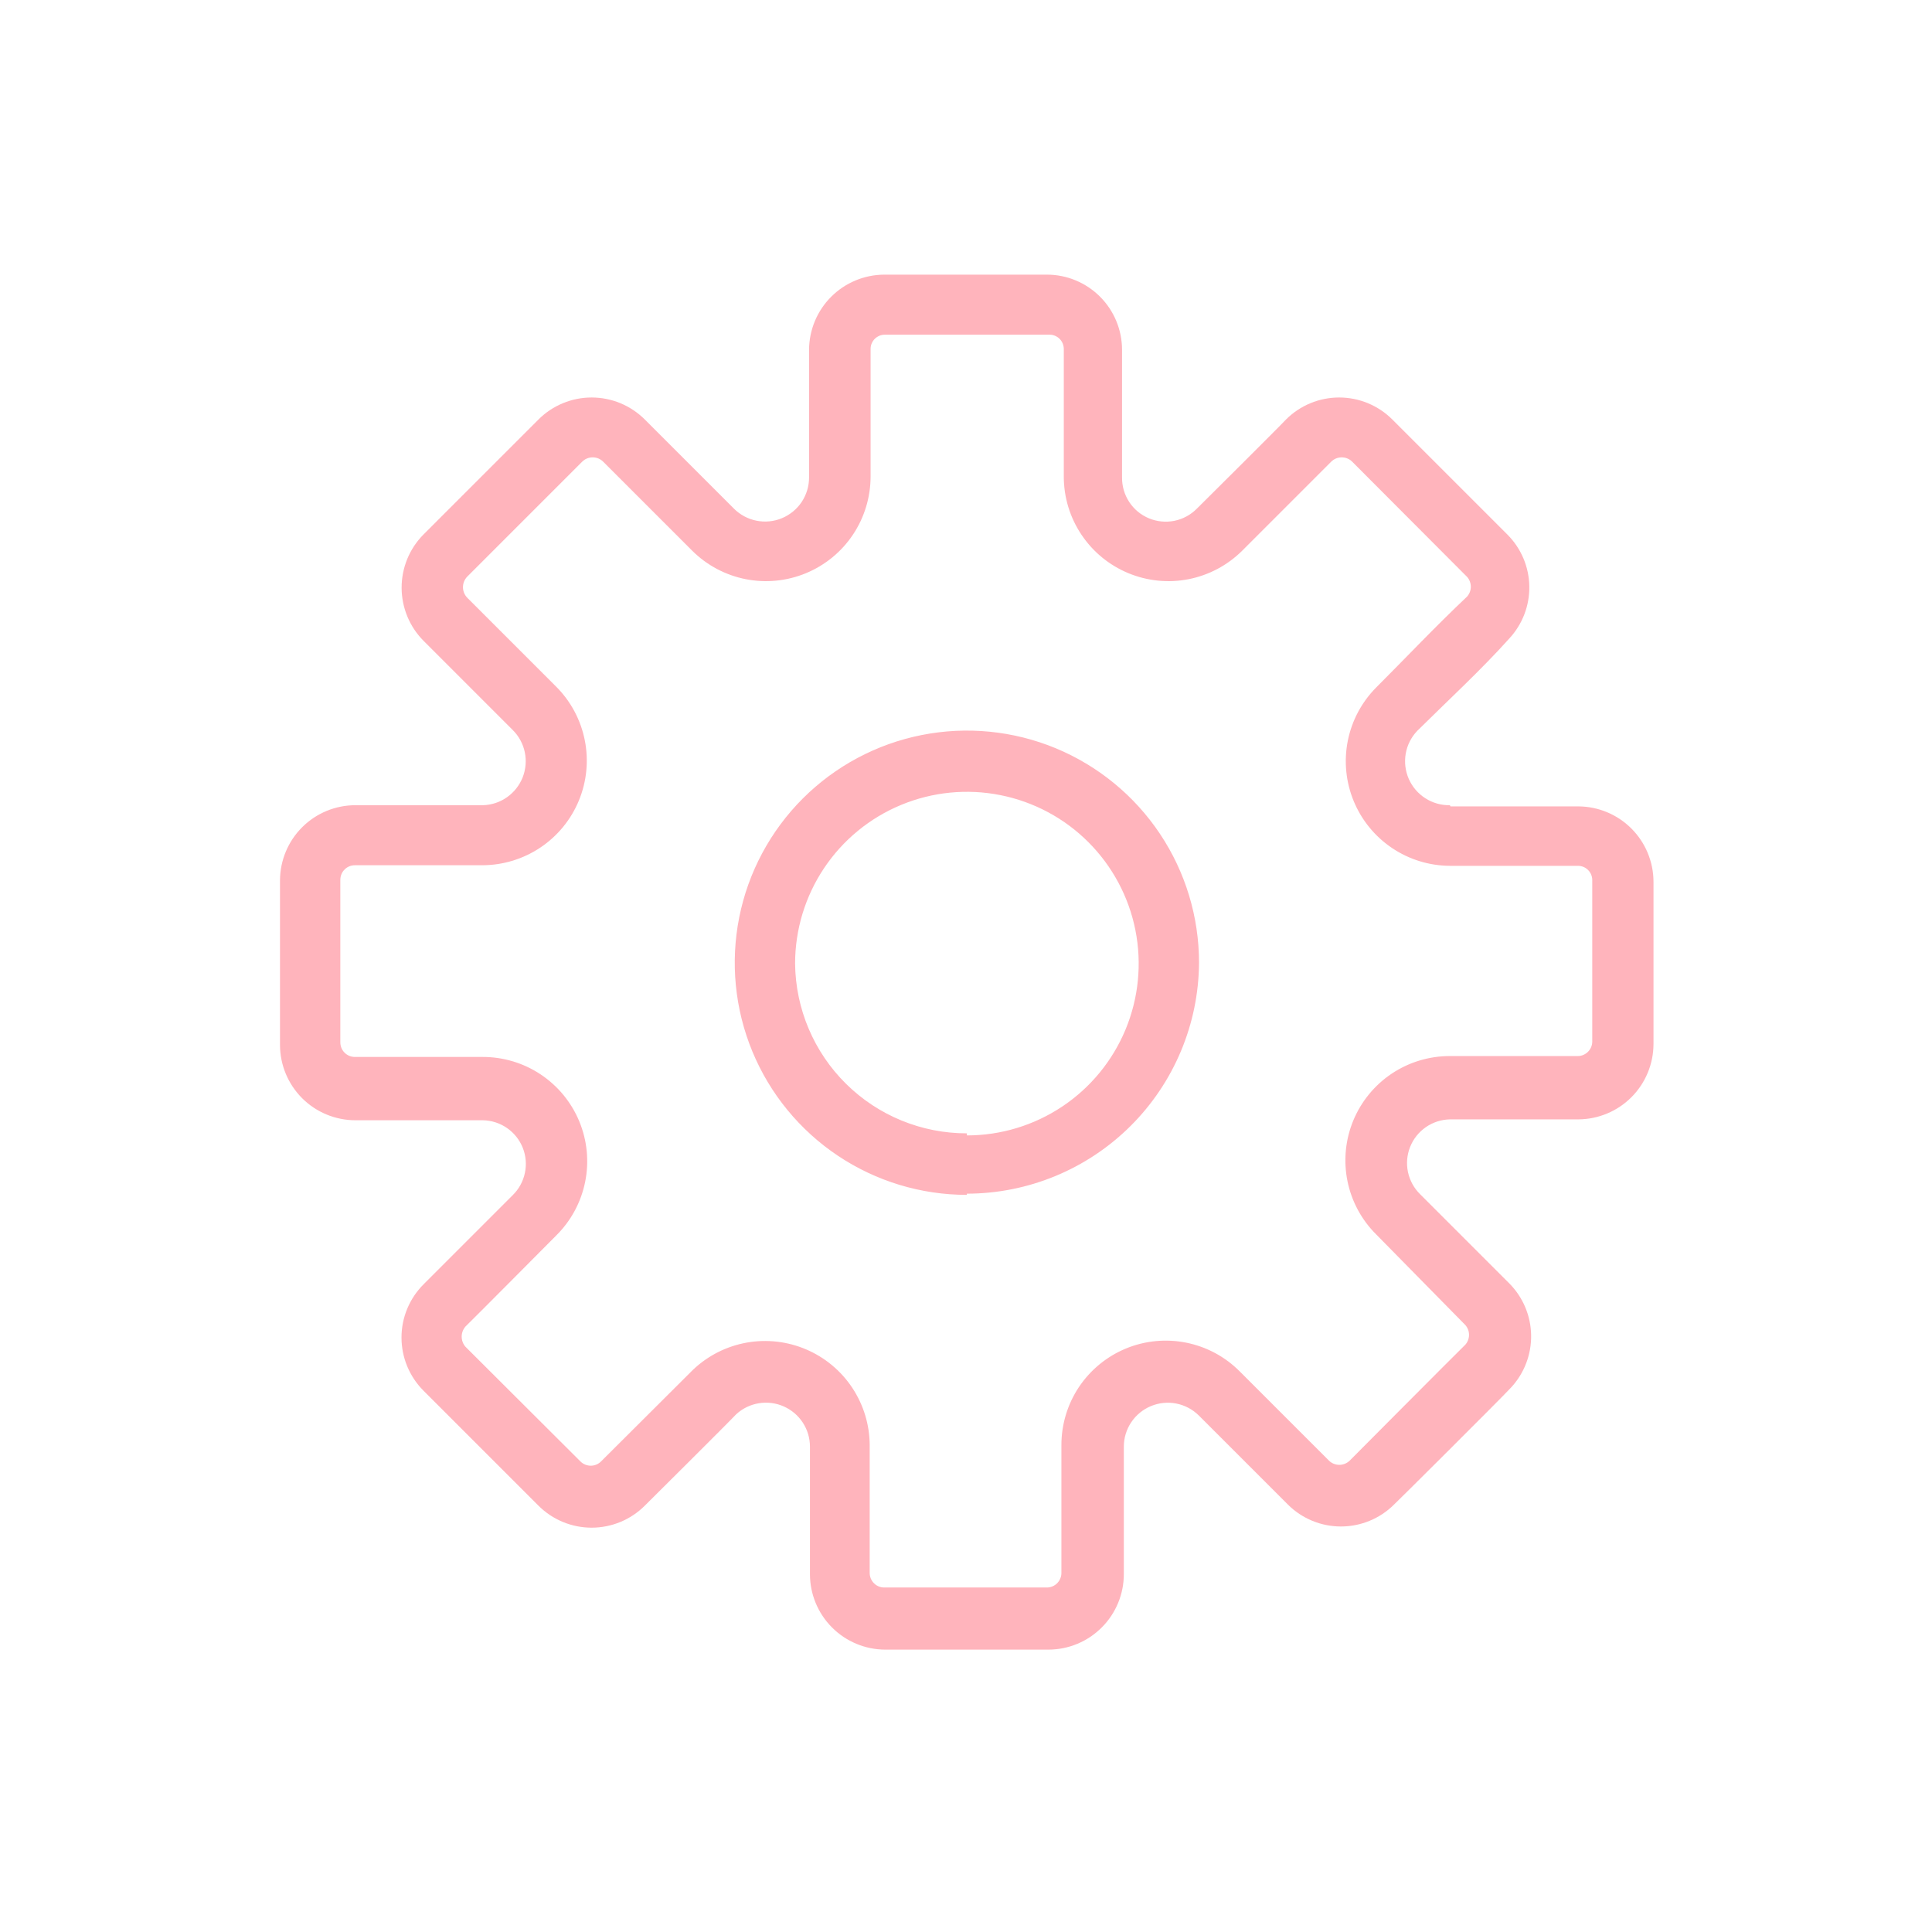
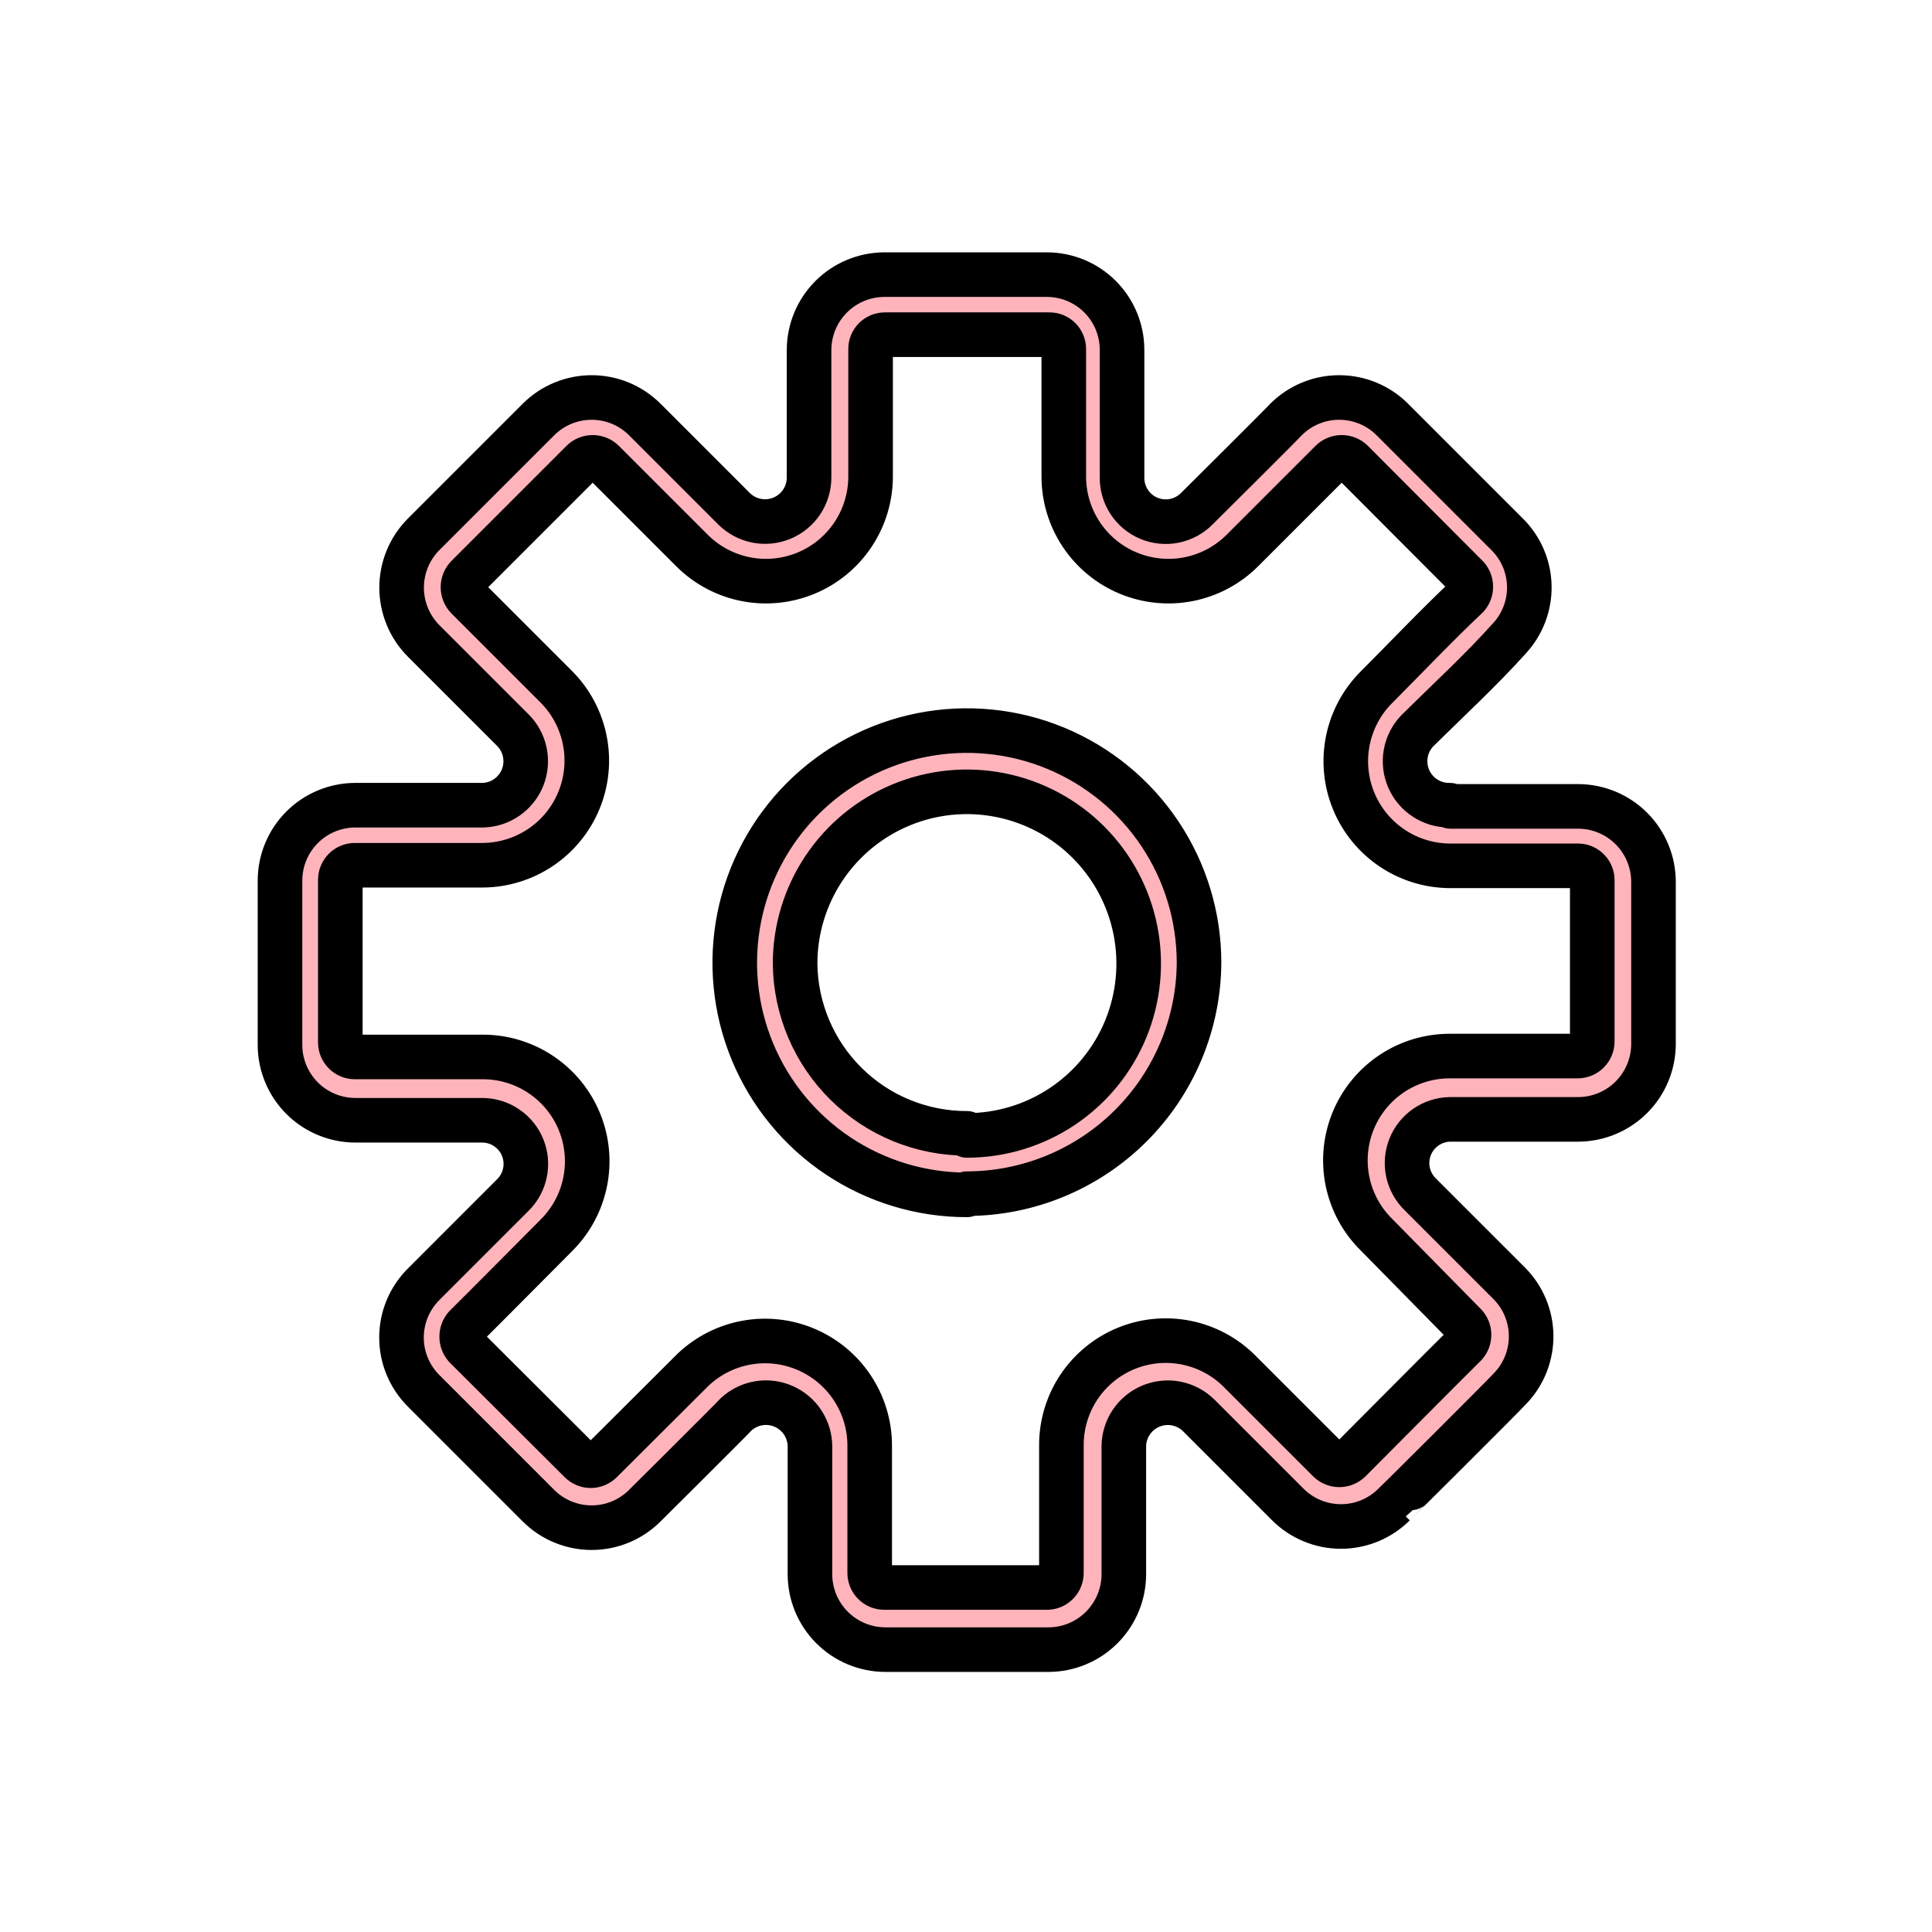
- <svg xmlns="http://www.w3.org/2000/svg" viewBox="0 0 65.0 65.0">
+ <svg xmlns="http://www.w3.org/2000/svg" stroke="black" stroke-width="1.5" stroke-linejoin="round" viewBox="0 0 65.0 65.0">
  <path d="M53.1 29.13H48.78C48.086 29.126 47.409 28.918 46.834 28.531C46.258 28.144 45.81 27.596 45.545 26.955C45.28 26.314 45.21 25.609 45.344 24.928C45.479 24.248 45.811 23.622 46.3 23.13C47.3 22.13 48.3 21.07 49.36 20.07C49.44 19.979 49.484 19.861 49.484 19.74C49.484 19.619 49.44 19.501 49.36 19.41L45.49 15.53C45.397 15.438 45.271 15.387 45.14 15.387C45.009 15.387 44.883 15.438 44.79 15.53L41.79 18.53C41.297 19.019 40.671 19.352 39.989 19.486C39.308 19.62 38.602 19.549 37.961 19.283C37.319 19.017 36.771 18.567 36.385 17.99C35.998 17.413 35.791 16.734 35.79 16.04V11.75C35.791 11.685 35.779 11.621 35.755 11.561C35.731 11.501 35.695 11.446 35.649 11.4C35.604 11.355 35.549 11.319 35.489 11.294C35.429 11.27 35.365 11.259 35.3 11.26H29.78C29.715 11.259 29.651 11.27 29.591 11.294C29.531 11.319 29.476 11.355 29.43 11.4C29.385 11.446 29.349 11.501 29.324 11.561C29.3 11.621 29.289 11.685 29.29 11.75V16.04C29.288 16.734 29.081 17.413 28.695 17.99C28.309 18.567 27.761 19.017 27.119 19.283C26.478 19.549 25.772 19.62 25.091 19.486C24.409 19.352 23.783 19.019 23.29 18.53L20.29 15.53C20.197 15.438 20.071 15.387 19.94 15.387C19.809 15.387 19.683 15.438 19.59 15.53L15.72 19.4C15.628 19.495 15.576 19.622 15.576 19.755C15.576 19.887 15.628 20.015 15.72 20.11L18.72 23.11C19.209 23.602 19.541 24.228 19.675 24.908C19.81 25.589 19.74 26.294 19.475 26.935C19.21 27.576 18.762 28.124 18.186 28.511C17.61 28.898 16.933 29.106 16.24 29.11H11.95C11.885 29.109 11.82 29.12 11.759 29.144C11.699 29.168 11.643 29.204 11.597 29.25C11.55 29.296 11.513 29.35 11.488 29.41C11.463 29.47 11.45 29.535 11.45 29.6V35.07C11.45 35.135 11.463 35.2 11.488 35.26C11.513 35.32 11.55 35.374 11.597 35.42C11.643 35.466 11.699 35.502 11.759 35.526C11.82 35.55 11.885 35.561 11.95 35.56H16.24C16.936 35.559 17.616 35.764 18.195 36.151C18.773 36.537 19.224 37.086 19.49 37.729C19.756 38.372 19.824 39.08 19.687 39.762C19.55 40.444 19.213 41.07 18.72 41.56C18.72 41.56 15.92 44.38 15.66 44.63C15.578 44.724 15.533 44.845 15.533 44.97C15.533 45.095 15.578 45.215 15.66 45.31L19.53 49.17C19.622 49.261 19.746 49.312 19.875 49.312C20.004 49.312 20.128 49.261 20.22 49.17L23.32 46.08C23.819 45.608 24.444 45.292 25.12 45.171C25.796 45.05 26.493 45.13 27.124 45.4C27.755 45.67 28.294 46.118 28.673 46.69C29.053 47.263 29.257 47.933 29.26 48.62V52.91C29.259 52.975 29.27 53.04 29.294 53.1C29.318 53.161 29.354 53.216 29.4 53.263C29.445 53.309 29.5 53.346 29.56 53.372C29.62 53.397 29.685 53.41 29.75 53.41H35.22C35.285 53.41 35.35 53.397 35.41 53.372C35.47 53.346 35.524 53.309 35.57 53.263C35.616 53.216 35.651 53.161 35.675 53.1C35.7 53.04 35.711 52.975 35.71 52.91V48.62C35.709 47.924 35.914 47.244 36.3 46.665C36.687 46.087 37.236 45.636 37.879 45.37C38.522 45.104 39.23 45.036 39.912 45.173C40.594 45.31 41.22 45.646 41.71 46.14L44.71 49.14C44.803 49.232 44.929 49.283 45.06 49.283C45.191 49.283 45.316 49.232 45.41 49.14C45.41 49.14 48.95 45.58 49.3 45.24C49.38 45.149 49.424 45.031 49.424 44.91C49.424 44.788 49.38 44.671 49.3 44.58L46.3 41.53C45.806 41.04 45.47 40.414 45.333 39.732C45.196 39.05 45.264 38.342 45.53 37.699C45.796 37.056 46.246 36.507 46.825 36.12C47.404 35.734 48.084 35.529 48.78 35.53H53.08C53.21 35.53 53.334 35.478 53.426 35.386C53.518 35.294 53.57 35.17 53.57 35.04V29.62C53.571 29.557 53.56 29.494 53.537 29.436C53.514 29.377 53.48 29.323 53.436 29.278C53.393 29.232 53.341 29.196 53.283 29.17C53.225 29.145 53.163 29.131 53.1 29.13ZM48.8 27.13H53.1C53.77 27.133 54.412 27.4 54.886 27.874C55.36 28.348 55.627 28.99 55.63 29.66V35.13C55.627 35.8 55.36 36.442 54.886 36.916C54.412 37.39 53.77 37.657 53.1 37.66H48.78C48.49 37.666 48.209 37.757 47.971 37.922C47.733 38.087 47.549 38.318 47.442 38.587C47.335 38.857 47.31 39.151 47.37 39.435C47.431 39.718 47.573 39.977 47.78 40.18L50.78 43.18C51.239 43.643 51.502 44.266 51.513 44.918C51.524 45.57 51.283 46.201 50.84 46.68C50.49 47.06 46.91 50.62 46.9 50.62C46.426 51.092 45.784 51.357 45.115 51.357C44.446 51.357 43.804 51.092 43.33 50.62L40.33 47.62C40.122 47.415 39.859 47.276 39.573 47.22C39.286 47.164 38.99 47.195 38.721 47.307C38.452 47.419 38.221 47.608 38.059 47.851C37.897 48.093 37.81 48.378 37.81 48.67V52.96C37.81 53.632 37.544 54.276 37.069 54.752C36.595 55.229 35.952 55.497 35.28 55.5H29.78C29.108 55.497 28.465 55.229 27.99 54.752C27.516 54.276 27.25 53.632 27.25 52.96V48.67C27.25 48.383 27.166 48.102 27.009 47.862C26.852 47.621 26.628 47.432 26.365 47.316C26.102 47.201 25.812 47.164 25.528 47.211C25.245 47.258 24.982 47.386 24.77 47.58C24.52 47.85 21.69 50.66 21.69 50.66C21.216 51.132 20.574 51.397 19.905 51.397C19.236 51.397 18.594 51.132 18.12 50.66L14.25 46.79C14.015 46.555 13.828 46.276 13.701 45.969C13.573 45.662 13.508 45.332 13.508 45C13.508 44.667 13.573 44.338 13.701 44.031C13.828 43.724 14.015 43.445 14.25 43.21L17.25 40.21C17.457 40.007 17.599 39.748 17.659 39.465C17.72 39.181 17.695 38.887 17.588 38.617C17.481 38.348 17.297 38.117 17.059 37.952C16.821 37.787 16.539 37.696 16.25 37.69H11.96C11.288 37.69 10.643 37.424 10.167 36.95C9.691 36.475 9.423 35.832 9.42 35.16V29.62C9.423 28.948 9.691 28.305 10.167 27.83C10.643 27.356 11.288 27.09 11.96 27.09H16.25C16.539 27.082 16.82 26.989 17.057 26.822C17.294 26.656 17.477 26.424 17.584 26.155C17.69 25.885 17.715 25.591 17.656 25.307C17.597 25.024 17.456 24.764 17.25 24.56L14.25 21.56C13.777 21.084 13.512 20.441 13.512 19.77C13.512 19.099 13.777 18.456 14.25 17.98L18.12 14.11C18.594 13.638 19.236 13.373 19.905 13.373C20.574 13.373 21.216 13.638 21.69 14.11L24.69 17.11C24.897 17.318 25.161 17.46 25.449 17.518C25.737 17.576 26.036 17.547 26.307 17.434C26.578 17.321 26.81 17.131 26.973 16.886C27.135 16.641 27.221 16.354 27.22 16.06V11.77C27.223 11.1 27.49 10.458 27.964 9.984C28.438 9.51 29.08 9.243 29.75 9.24H35.22C35.891 9.24 36.534 9.506 37.009 9.981C37.483 10.455 37.75 11.099 37.75 11.77V16.06C37.746 16.354 37.83 16.642 37.991 16.888C38.152 17.134 38.383 17.325 38.654 17.438C38.926 17.551 39.224 17.58 39.513 17.522C39.8 17.463 40.064 17.32 40.27 17.11C40.27 17.11 43.06 14.34 43.27 14.11C43.744 13.638 44.386 13.373 45.055 13.373C45.724 13.373 46.366 13.638 46.84 14.11L50.72 17.99C51.178 18.451 51.441 19.072 51.452 19.723C51.463 20.373 51.222 21.003 50.78 21.48C49.84 22.53 48.69 23.59 47.68 24.59C47.479 24.802 47.344 25.068 47.294 25.355C47.244 25.643 47.28 25.939 47.397 26.206C47.515 26.474 47.709 26.7 47.955 26.857C48.201 27.015 48.488 27.096 48.78 27.09L48.8 27.13ZM32.53 40.2C30.985 40.2 29.475 39.742 28.191 38.884C26.907 38.026 25.905 36.806 25.314 35.379C24.723 33.952 24.569 32.381 24.87 30.866C25.171 29.351 25.915 27.96 27.007 26.867C28.1 25.775 29.491 25.031 31.006 24.73C32.521 24.429 34.092 24.583 35.519 25.174C36.946 25.766 38.166 26.767 39.024 28.051C39.882 29.335 40.34 30.845 40.34 32.39C40.327 34.453 39.498 36.428 38.035 37.884C36.572 39.339 34.593 40.157 32.53 40.16V40.2ZM32.53 38.2C33.673 38.2 34.791 37.861 35.741 37.226C36.692 36.591 37.432 35.688 37.87 34.632C38.307 33.576 38.422 32.414 38.199 31.292C37.976 30.171 37.425 29.141 36.617 28.333C35.809 27.524 34.779 26.974 33.657 26.751C32.536 26.528 31.374 26.642 30.318 27.08C29.262 27.517 28.359 28.258 27.724 29.209C27.089 30.159 26.75 31.277 26.75 32.42C26.766 33.942 27.382 35.395 28.465 36.465C29.547 37.534 31.008 38.133 32.53 38.13V38.2Z" fill="#ff8b97a5" />
</svg>
